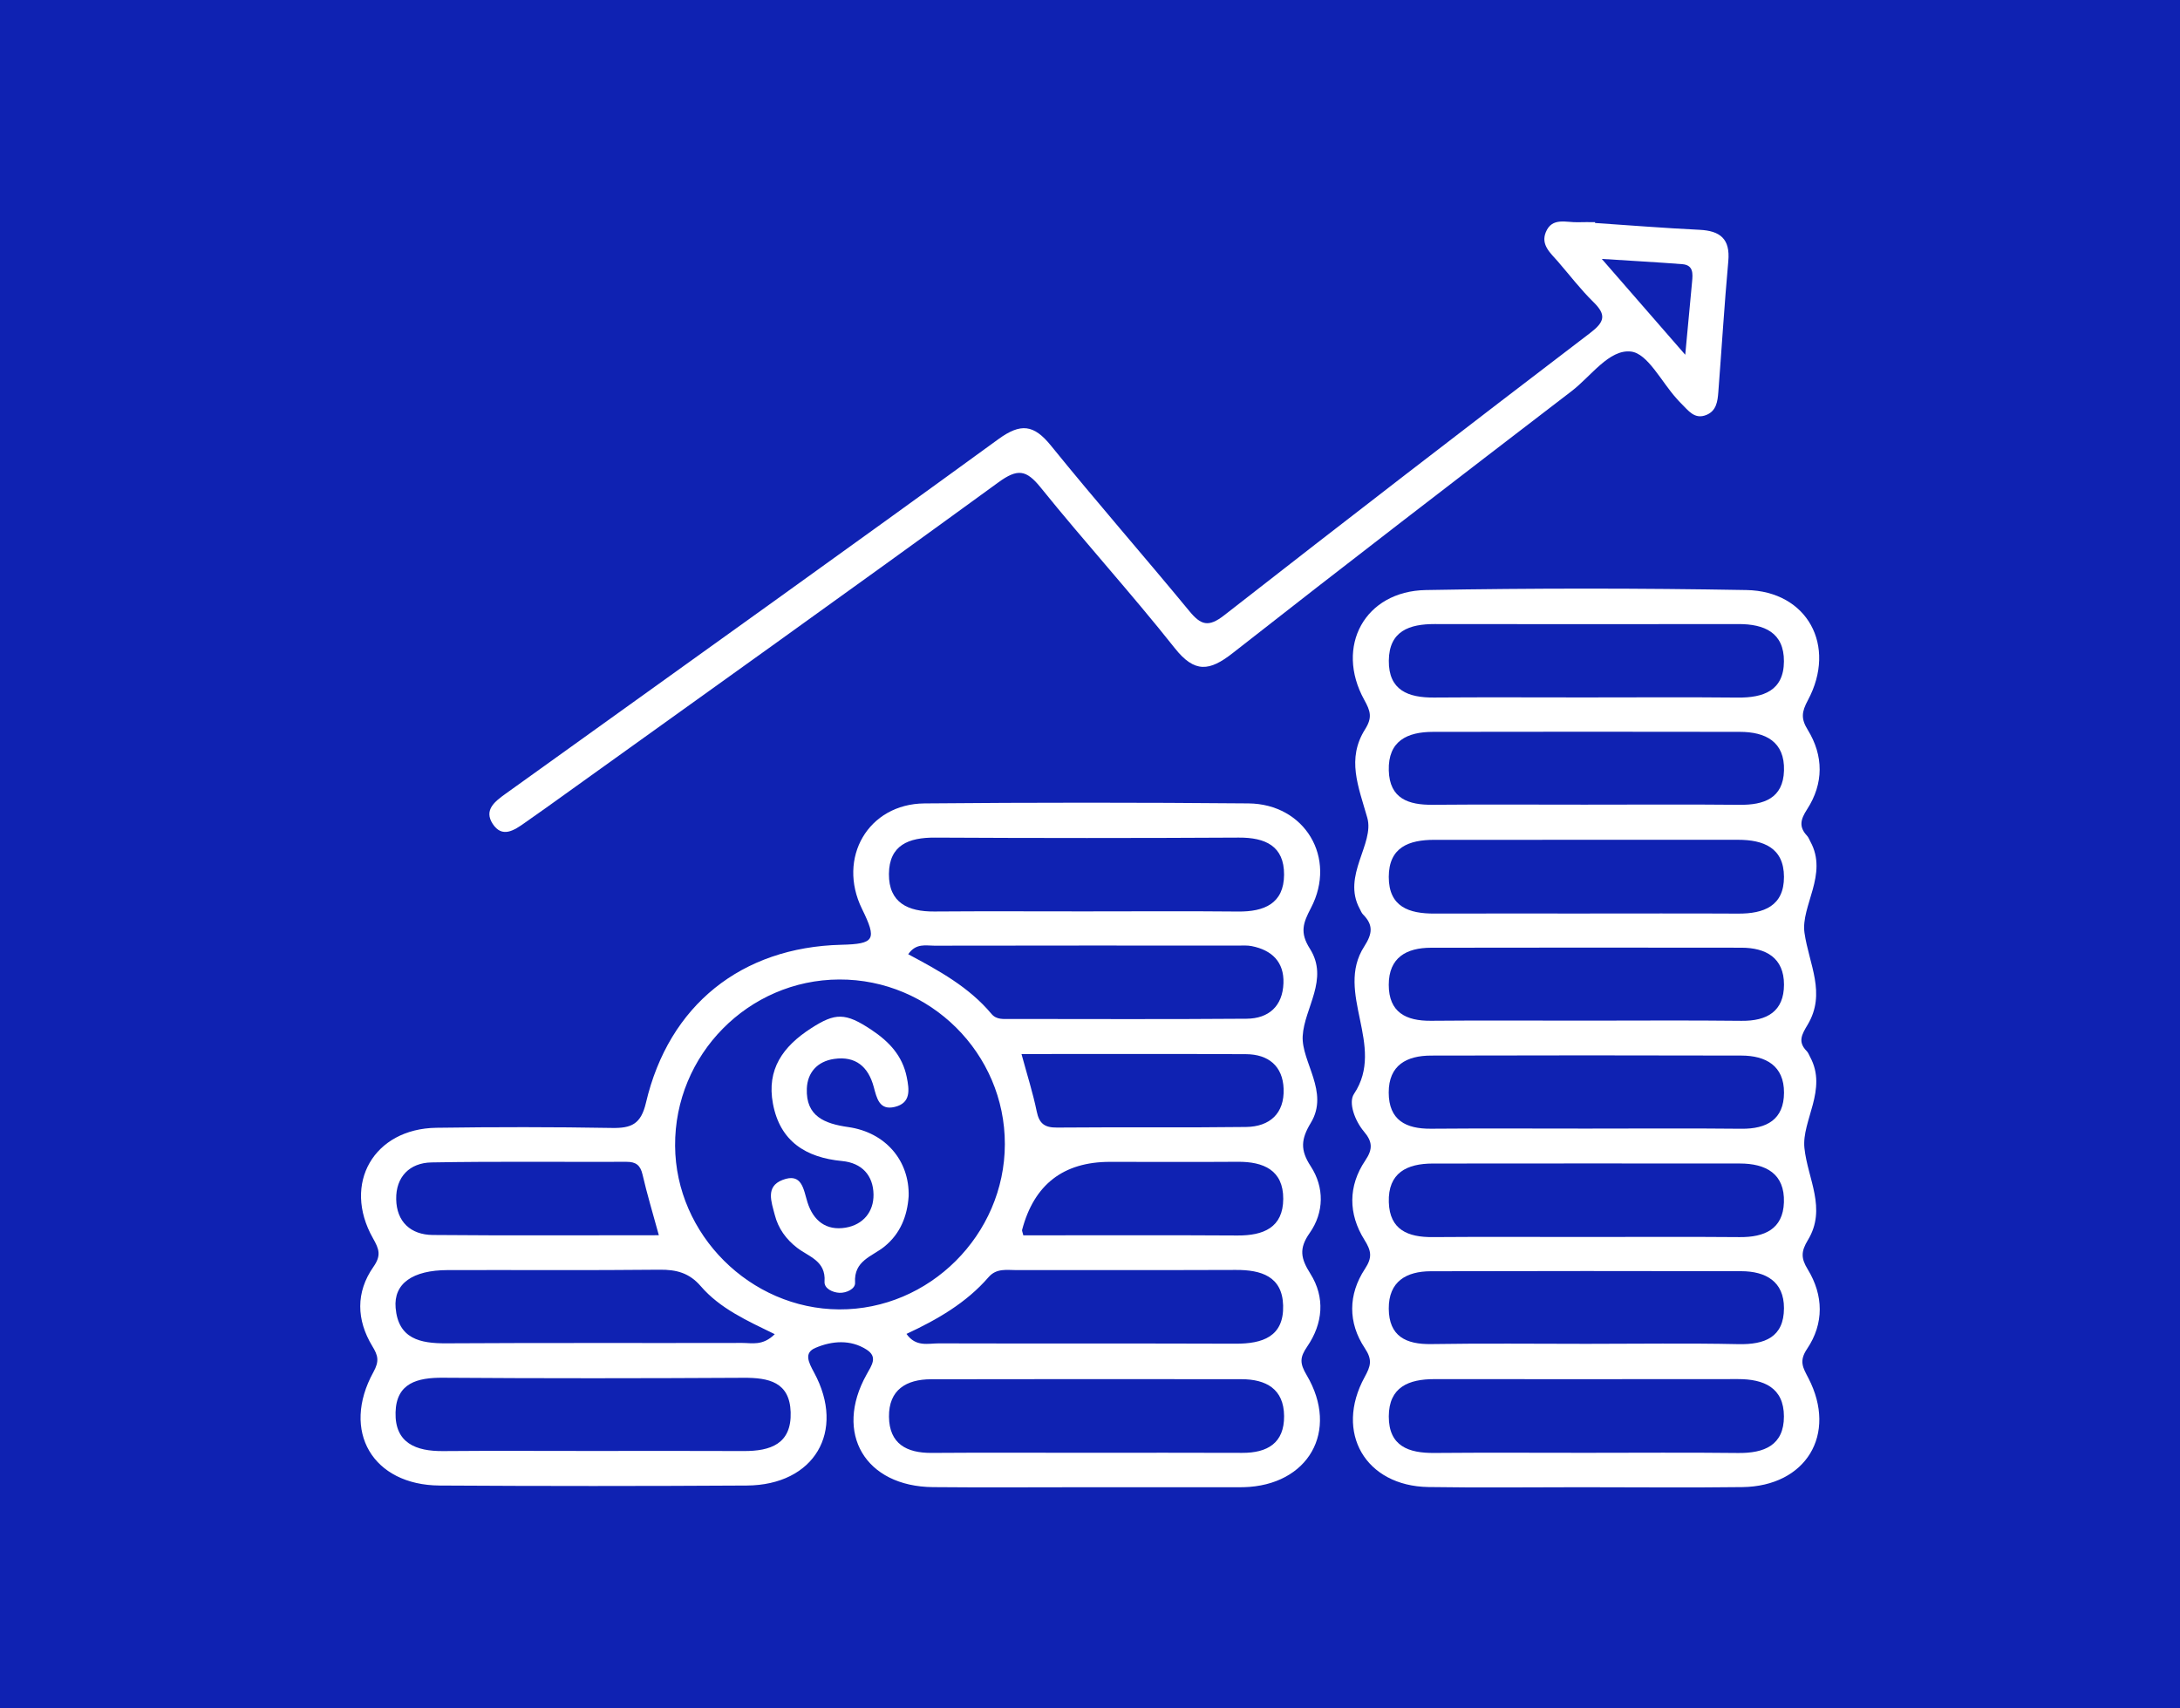
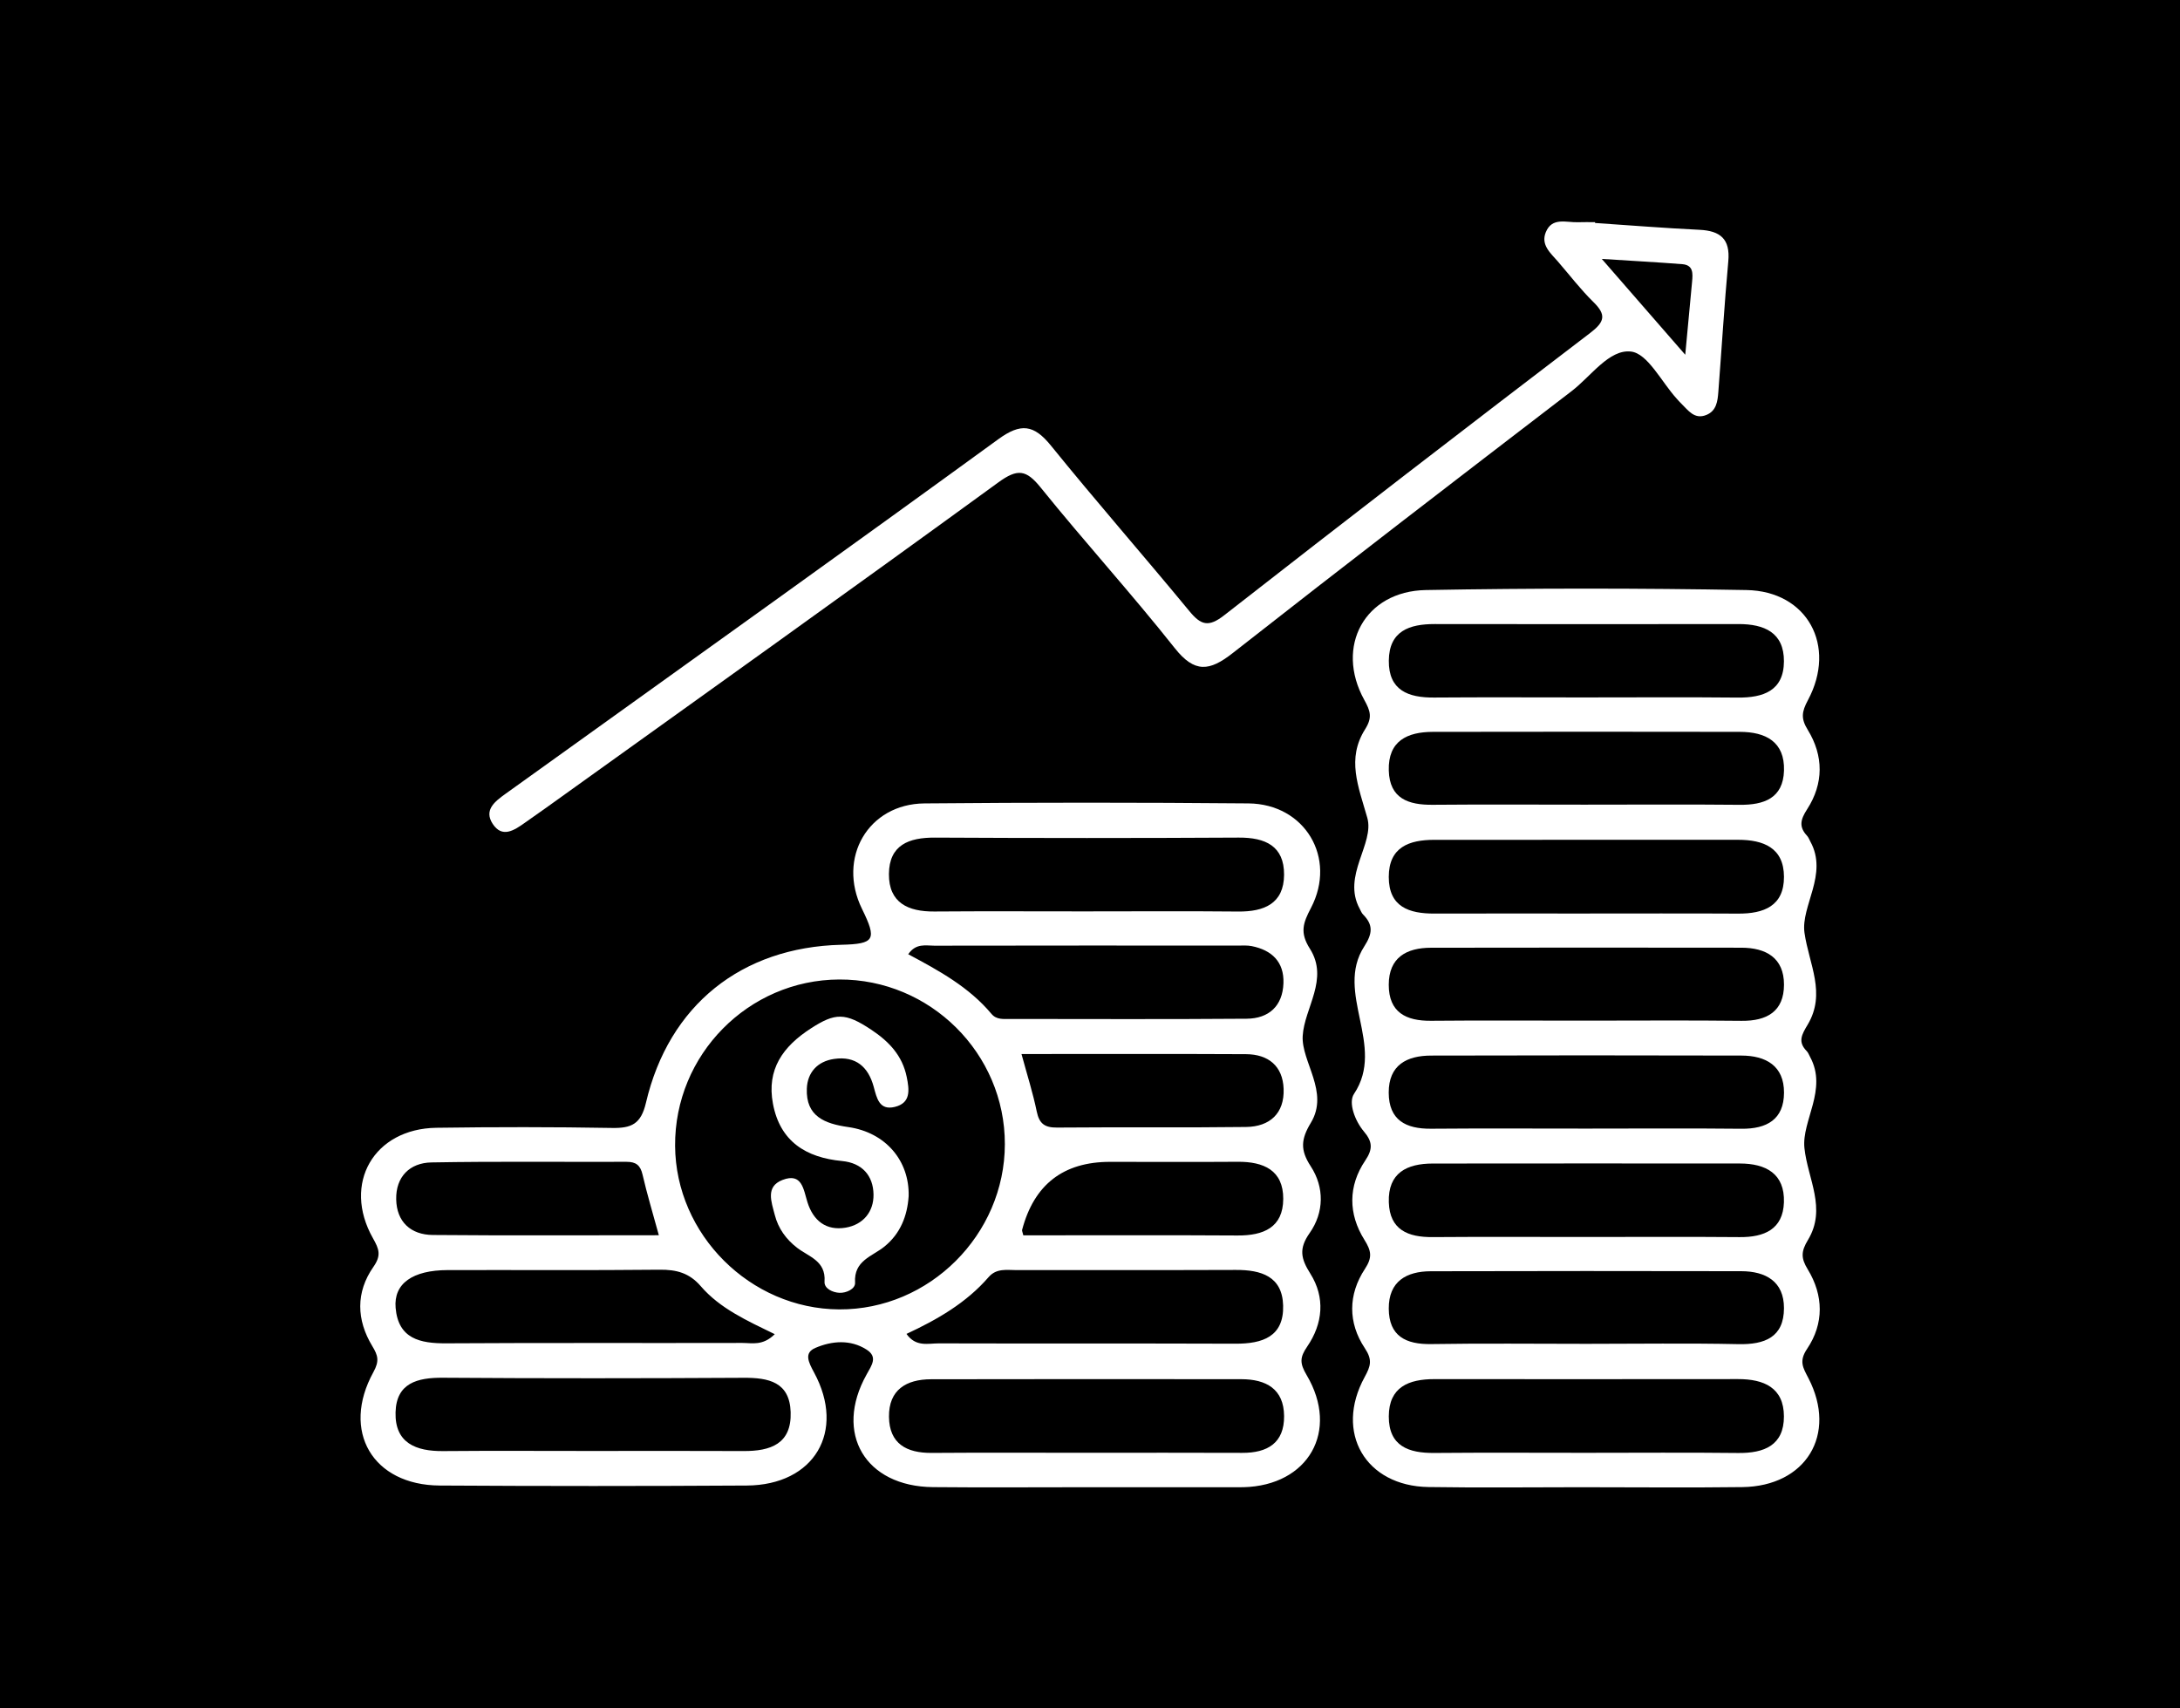
<svg xmlns="http://www.w3.org/2000/svg" id="Layer_1" data-name="Layer 1" viewBox="0 0 383 300">
  <defs>
    <style>
      .cls-1 {
        fill: #fff;
      }

      .cls-2 {
-         fill: #0f22b2;
+         fill: #000;
      }
    </style>
  </defs>
  <rect class="cls-2" x="0" y="-.215" width="383" height="300.715" />
  <g>
    <path class="cls-1" d="M190.589,261.327c-8.894,0-17.789,.068-26.683-.018-11.891-.115-17.426-9.451-11.665-19.773,.946-1.695,2.001-3.119-.004-4.398-2.845-1.815-6.102-1.528-8.976-.298-2.029,.869-1.251,2.459-.241,4.324,5.628,10.387,.016,19.792-11.815,19.864-17.986,.11-35.973,.11-53.959,0-11.774-.072-17.354-9.551-11.645-19.927,1.085-1.972,.805-2.922-.187-4.559-2.8-4.621-2.926-9.479,.189-13.933,1.413-2.021,1.013-3.104-.081-5.039-5.421-9.587,.153-19.248,11.155-19.404,10.276-.146,20.557-.151,30.832,.03,3.408,.06,5.094-.655,5.975-4.417,4.022-17.184,16.82-27.344,34.314-27.769,5.886-.143,6.31-.878,3.644-6.308-4.392-8.945,1.074-18.441,10.969-18.531,18.973-.172,37.95-.17,56.923-.002,9.927,.088,15.588,9.578,10.982,18.377-1.374,2.624-1.994,4.303-.189,7.145,3.408,5.364-.976,10.423-1.259,15.336-.261,4.548,4.719,9.827,1.432,15.264-1.735,2.87-1.893,4.773-.029,7.626,2.426,3.714,2.367,8.124-.183,11.747-1.938,2.753-1.535,4.502,.12,7.128,2.644,4.193,2.221,8.78-.552,12.824-1.302,1.899-1.325,2.926-.096,5.002,5.823,9.837,.303,19.424-11.102,19.704-.395,.01-.791,.005-1.186,.005-8.894,0-17.789,0-26.683,0Zm-43.15-89.217c-15.959,.063-28.937,13.219-28.833,29.23,.101,15.584,13.201,28.649,28.817,28.739,15.842,.092,29.094-13.121,29.118-29.03,.024-15.946-13.105-29.002-29.102-28.939Zm-43.483,82.844c8.897,0,17.794-.032,26.691,.013,4.715,.024,8.443-1.241,8.262-6.829-.172-5.315-3.863-6.065-8.299-6.04-17.596,.1-35.194,.116-52.789-.01-4.514-.032-8.192,.934-8.326,6.076-.141,5.413,3.595,6.853,8.362,6.811,8.699-.075,17.399-.021,26.098-.021Zm86.875-94.812c8.899,0,17.799-.062,26.697,.026,4.567,.045,8.04-1.386,8.068-6.468,.028-5.049-3.293-6.548-7.951-6.522-17.797,.099-35.596,.096-53.393,.001-4.592-.024-8.043,1.302-8.078,6.399-.034,5.061,3.37,6.62,7.961,6.585,8.898-.069,17.798-.02,26.697-.02Zm.132,95.134c9.092,0,18.184-.029,27.276,.012,4.431,.02,7.401-1.722,7.361-6.477-.04-4.762-3.175-6.462-7.492-6.467-18.184-.018-36.368-.029-54.552,.011-4.327,.01-7.423,1.85-7.372,6.589,.05,4.741,3.09,6.385,7.503,6.352,9.092-.067,18.184-.02,27.276-.021Zm-54.847-20.843c-4.916-2.394-9.631-4.519-13.002-8.434-2.015-2.34-4.289-2.925-7.235-2.894-12.41,.131-24.823,.032-37.235,.067-6.158,.017-9.506,2.365-9.138,6.635,.468,5.428,4.277,6.262,8.904,6.234,17.337-.107,34.674-.027,52.011-.068,1.699-.004,3.572,.554,5.695-1.54Zm23.142-.049c1.651,2.346,3.792,1.661,5.647,1.666,17.386,.051,34.772-.009,52.157,.056,4.734,.018,8.52-1.223,8.369-6.716-.141-5.121-3.866-6.263-8.299-6.245-12.842,.051-25.684,.007-38.525,.03-1.723,.003-3.531-.376-4.93,1.241-3.914,4.52-9.005,7.451-14.419,9.969Zm.305-66.71c5.367,2.858,10.683,5.763,14.631,10.484,.883,1.056,2.13,.887,3.291,.888,13.843,.01,27.687,.066,41.529-.042,3.91-.03,6.332-2.23,6.473-6.247,.132-3.731-2.034-5.812-5.583-6.514-.765-.151-1.577-.093-2.367-.093-17.798-.005-35.597-.016-53.395,.019-1.496,.003-3.215-.487-4.579,1.506Zm19.901,17.533c.995,3.675,2.013,6.847,2.677,10.091,.439,2.149,1.399,2.85,3.57,2.831,11.069-.098,22.14,.036,33.209-.104,4.165-.053,6.756-2.382,6.597-6.706-.147-4.005-2.683-6.067-6.608-6.087-13.015-.065-26.031-.025-39.445-.025Zm-63.713,31.841c-1.062-3.891-2.079-7.249-2.865-10.66-.381-1.654-1.17-2.246-2.809-2.24-11.423,.041-22.848-.099-34.267,.106-3.841,.069-6.28,2.536-6.203,6.487,.077,3.939,2.539,6.229,6.436,6.263,13.139,.116,26.28,.044,39.707,.044Zm64.034,.017c12.481,0,25.056-.051,37.63,.027,4.548,.028,8.015-1.383,8.035-6.433,.02-5.048-3.46-6.549-7.986-6.517-7.483,.052-14.967,.012-22.451,.012q-12.289,0-15.439,11.948c-.044,.169,.077,.381,.211,.963Z" />
    <path class="cls-1" d="M278.231,261.324c-9.092-.001-18.186,.114-27.276-.031-11.062-.177-16.537-9.578-11.206-19.318,1.066-1.948,1.402-3.025,.03-5.088-2.971-4.469-2.942-9.42,.023-13.926,1.325-2.015,1.134-3.152-.094-5.113-2.843-4.54-2.874-9.449,.156-13.937,1.375-2.036,1.247-3.324-.237-5.086-1.587-1.885-2.775-5.071-1.747-6.61,5.655-8.469-3.453-17.76,1.802-25.912,1.459-2.263,1.605-3.785-.205-5.611-.269-.271-.41-.672-.598-1.02-3.148-5.81,2.641-11.404,1.337-15.982-1.582-5.557-3.658-10.35-.382-15.551,1.306-2.075,.934-3.2-.15-5.162-5.185-9.385,.093-19.106,10.82-19.298,18.771-.336,37.557-.333,56.328,0,10.697,.189,15.912,9.793,10.8,19.347-1.095,2.046-1.26,3.219-.038,5.206,2.81,4.568,2.817,9.45-.107,13.971-1.165,1.801-1.482,3.075-.011,4.651,.261,.28,.396,.679,.586,1.025,3.165,5.767-1.711,11.313-1.034,16.038,.79,5.517,3.852,10.62,.547,16.148-1.037,1.734-1.759,3.001-.157,4.627,.268,.272,.405,.675,.593,1.022,3.118,5.741-1.498,11.21-.994,16.012,.569,5.423,3.95,10.638,.622,16.145-1.228,2.032-1.245,3.2-.043,5.168,2.795,4.576,2.873,9.54-.112,13.973-1.476,2.191-.711,3.32,.236,5.153,5.11,9.888-.423,18.996-11.621,19.139-9.288,.118-18.579,.024-27.869,.023Zm.453-6.044c8.895,0,17.79-.073,26.683,.03,4.572,.053,8.058-1.344,8.047-6.435-.01-5.052-3.533-6.555-8.053-6.549-17.789,.023-35.578,.014-53.367,.006-4.481-.002-7.988,1.377-7.999,6.553-.011,5.23,3.487,6.46,8.005,6.419,8.894-.079,17.789-.023,26.683-.023Zm-.066-132.732c8.892,0,17.784-.062,26.675,.026,4.509,.044,8.09-1.203,8.123-6.352,.032-5.09-3.466-6.573-7.993-6.566-17.783,.025-35.567,.025-53.35-.001-4.459-.007-8.026,1.209-8.074,6.429-.049,5.226,3.419,6.517,7.944,6.483,8.891-.066,17.783-.02,26.675-.018Zm-.245,18.841c9.087,0,18.174-.062,27.26,.027,4.288,.042,7.645-1.154,7.794-6.002,.156-5.099-3.241-6.81-7.762-6.817-17.976-.029-35.952-.032-53.928,.002-4.485,.009-7.888,1.572-7.743,6.785,.137,4.949,3.443,6.066,7.712,6.028,8.888-.078,17.778-.024,26.667-.023Zm-.275,19.13c9.09,0,18.18-.035,27.269,.015,4.502,.025,8.07-1.327,8.056-6.461-.014-5.107-3.6-6.513-8.076-6.51-17.784,.012-35.569,.002-53.353,.007-4.434,.001-8.002,1.279-8.003,6.522-.001,5.279,3.58,6.449,8.023,6.436,8.694-.027,17.389-.008,26.084-.008Zm.004,18.822c9.288,0,18.576-.074,27.862,.032,4.479,.051,7.457-1.663,7.462-6.354,.005-4.704-3.152-6.489-7.48-6.495-18.18-.021-36.36-.029-54.54,.006-4.299,.008-7.418,1.709-7.417,6.515,0,4.841,3.024,6.361,7.436,6.32,8.892-.082,17.784-.024,26.677-.024Zm.573,18.968c9.09,0,18.182-.068,27.271,.029,4.455,.047,7.466-1.629,7.484-6.338,.018-4.73-3.194-6.511-7.477-6.522-18.181-.046-36.362-.05-54.542,.002-4.251,.012-7.442,1.656-7.429,6.509,.013,4.837,3.008,6.38,7.423,6.343,9.09-.075,18.181-.023,27.271-.023Zm-.306,19.045c9.09,0,18.181-.053,27.27,.023,4.322,.036,7.618-1.369,7.775-6.11,.166-5.048-3.183-6.822-7.755-6.824-17.982-.01-35.965-.018-53.947,.006-4.522,.006-7.879,1.622-7.713,6.807,.155,4.867,3.392,6.152,7.694,6.119,8.892-.069,17.785-.021,26.677-.021Zm.356,18.776c8.893,0,17.788-.135,26.677,.055,4.646,.1,8.013-1.214,8.021-6.328,.007-4.691-3.21-6.483-7.513-6.491-18.181-.032-36.361-.042-54.542,.01-4.288,.012-7.407,1.782-7.378,6.574,.029,4.829,2.997,6.295,7.465,6.223,9.088-.146,18.18-.044,27.27-.043Z" />
    <path class="cls-1" d="M280.233,39.181c6.113,.41,12.222,.905,18.341,1.198,3.651,.175,5.422,1.602,5.069,5.506-.695,7.672-1.165,15.364-1.757,23.045-.123,1.592-.338,3.251-2.066,3.97-2.133,.887-3.217-.808-4.467-2.012-.284-.274-.541-.577-.807-.87-2.65-2.92-5.064-7.911-8.007-8.246-3.825-.435-7.015,4.34-10.409,6.943-19.915,15.271-39.822,30.554-59.565,46.046-4.068,3.193-6.675,3.539-10.169-.871-7.606-9.602-15.866-18.683-23.559-28.22-2.536-3.144-4.056-3.371-7.431-.914-26.353,19.189-52.896,38.118-79.382,57.125-1.284,.921-2.583,1.821-3.874,2.733-1.844,1.303-3.931,2.687-5.588,.152-1.609-2.462,.426-3.967,2.245-5.279,2.563-1.849,5.138-3.682,7.705-5.525,26.315-18.901,52.687-37.724,78.882-56.789,3.934-2.863,6.232-2.591,9.232,1.114,7.96,9.829,16.299,19.349,24.345,29.11,2.012,2.441,3.348,2.87,6.101,.719,21.334-16.668,42.783-33.188,64.306-49.612,2.542-1.94,2.874-3.173,.576-5.423-2.252-2.205-4.18-4.741-6.251-7.13-1.286-1.483-3.032-2.907-2.129-5.138,1.102-2.723,3.638-1.679,5.697-1.766,.986-.042,1.976-.007,2.964-.007,0,.048-.002,.095-.003,.143Zm15.844,23.155c.483-5.151,.845-8.992,1.202-12.833,.132-1.422,.251-2.931-1.723-3.085-4.302-.335-8.612-.57-14.142-.924,5.268,6.05,9.576,10.998,14.663,16.841Z" />
    <path class="cls-1" d="M159.639,210.185c-.236,3.504-1.464,6.57-4.224,8.829-2.164,1.771-5.433,2.46-5.189,6.367,.069,1.101-1.533,1.838-2.746,1.784-1.195-.053-2.705-.75-2.619-1.973,.255-3.658-2.75-4.342-4.826-5.945-1.919-1.482-3.303-3.372-3.917-5.773-.589-2.306-1.666-4.975,1.365-6.144,3.451-1.331,3.679,1.7,4.381,3.929,1.025,3.251,3.294,5.026,6.695,4.458,3.076-.514,4.954-2.778,4.908-5.835-.05-3.33-2.031-5.541-5.512-5.871-6.377-.604-10.914-3.449-12.158-10.076-1.133-6.03,1.746-10.061,6.697-13.25,4.24-2.732,5.999-2.8,10.607,.272,3.106,2.071,5.432,4.531,6.197,8.274,.458,2.245,.774,4.582-2.108,5.272-2.711,.649-3.152-1.549-3.69-3.537-.951-3.511-3.161-5.45-6.956-4.898-2.945,.428-4.688,2.396-4.794,5.224-.181,4.851,3.108,6.155,7.277,6.749,6.58,.937,10.77,5.933,10.612,12.144Z" />
  </g>
</svg>
